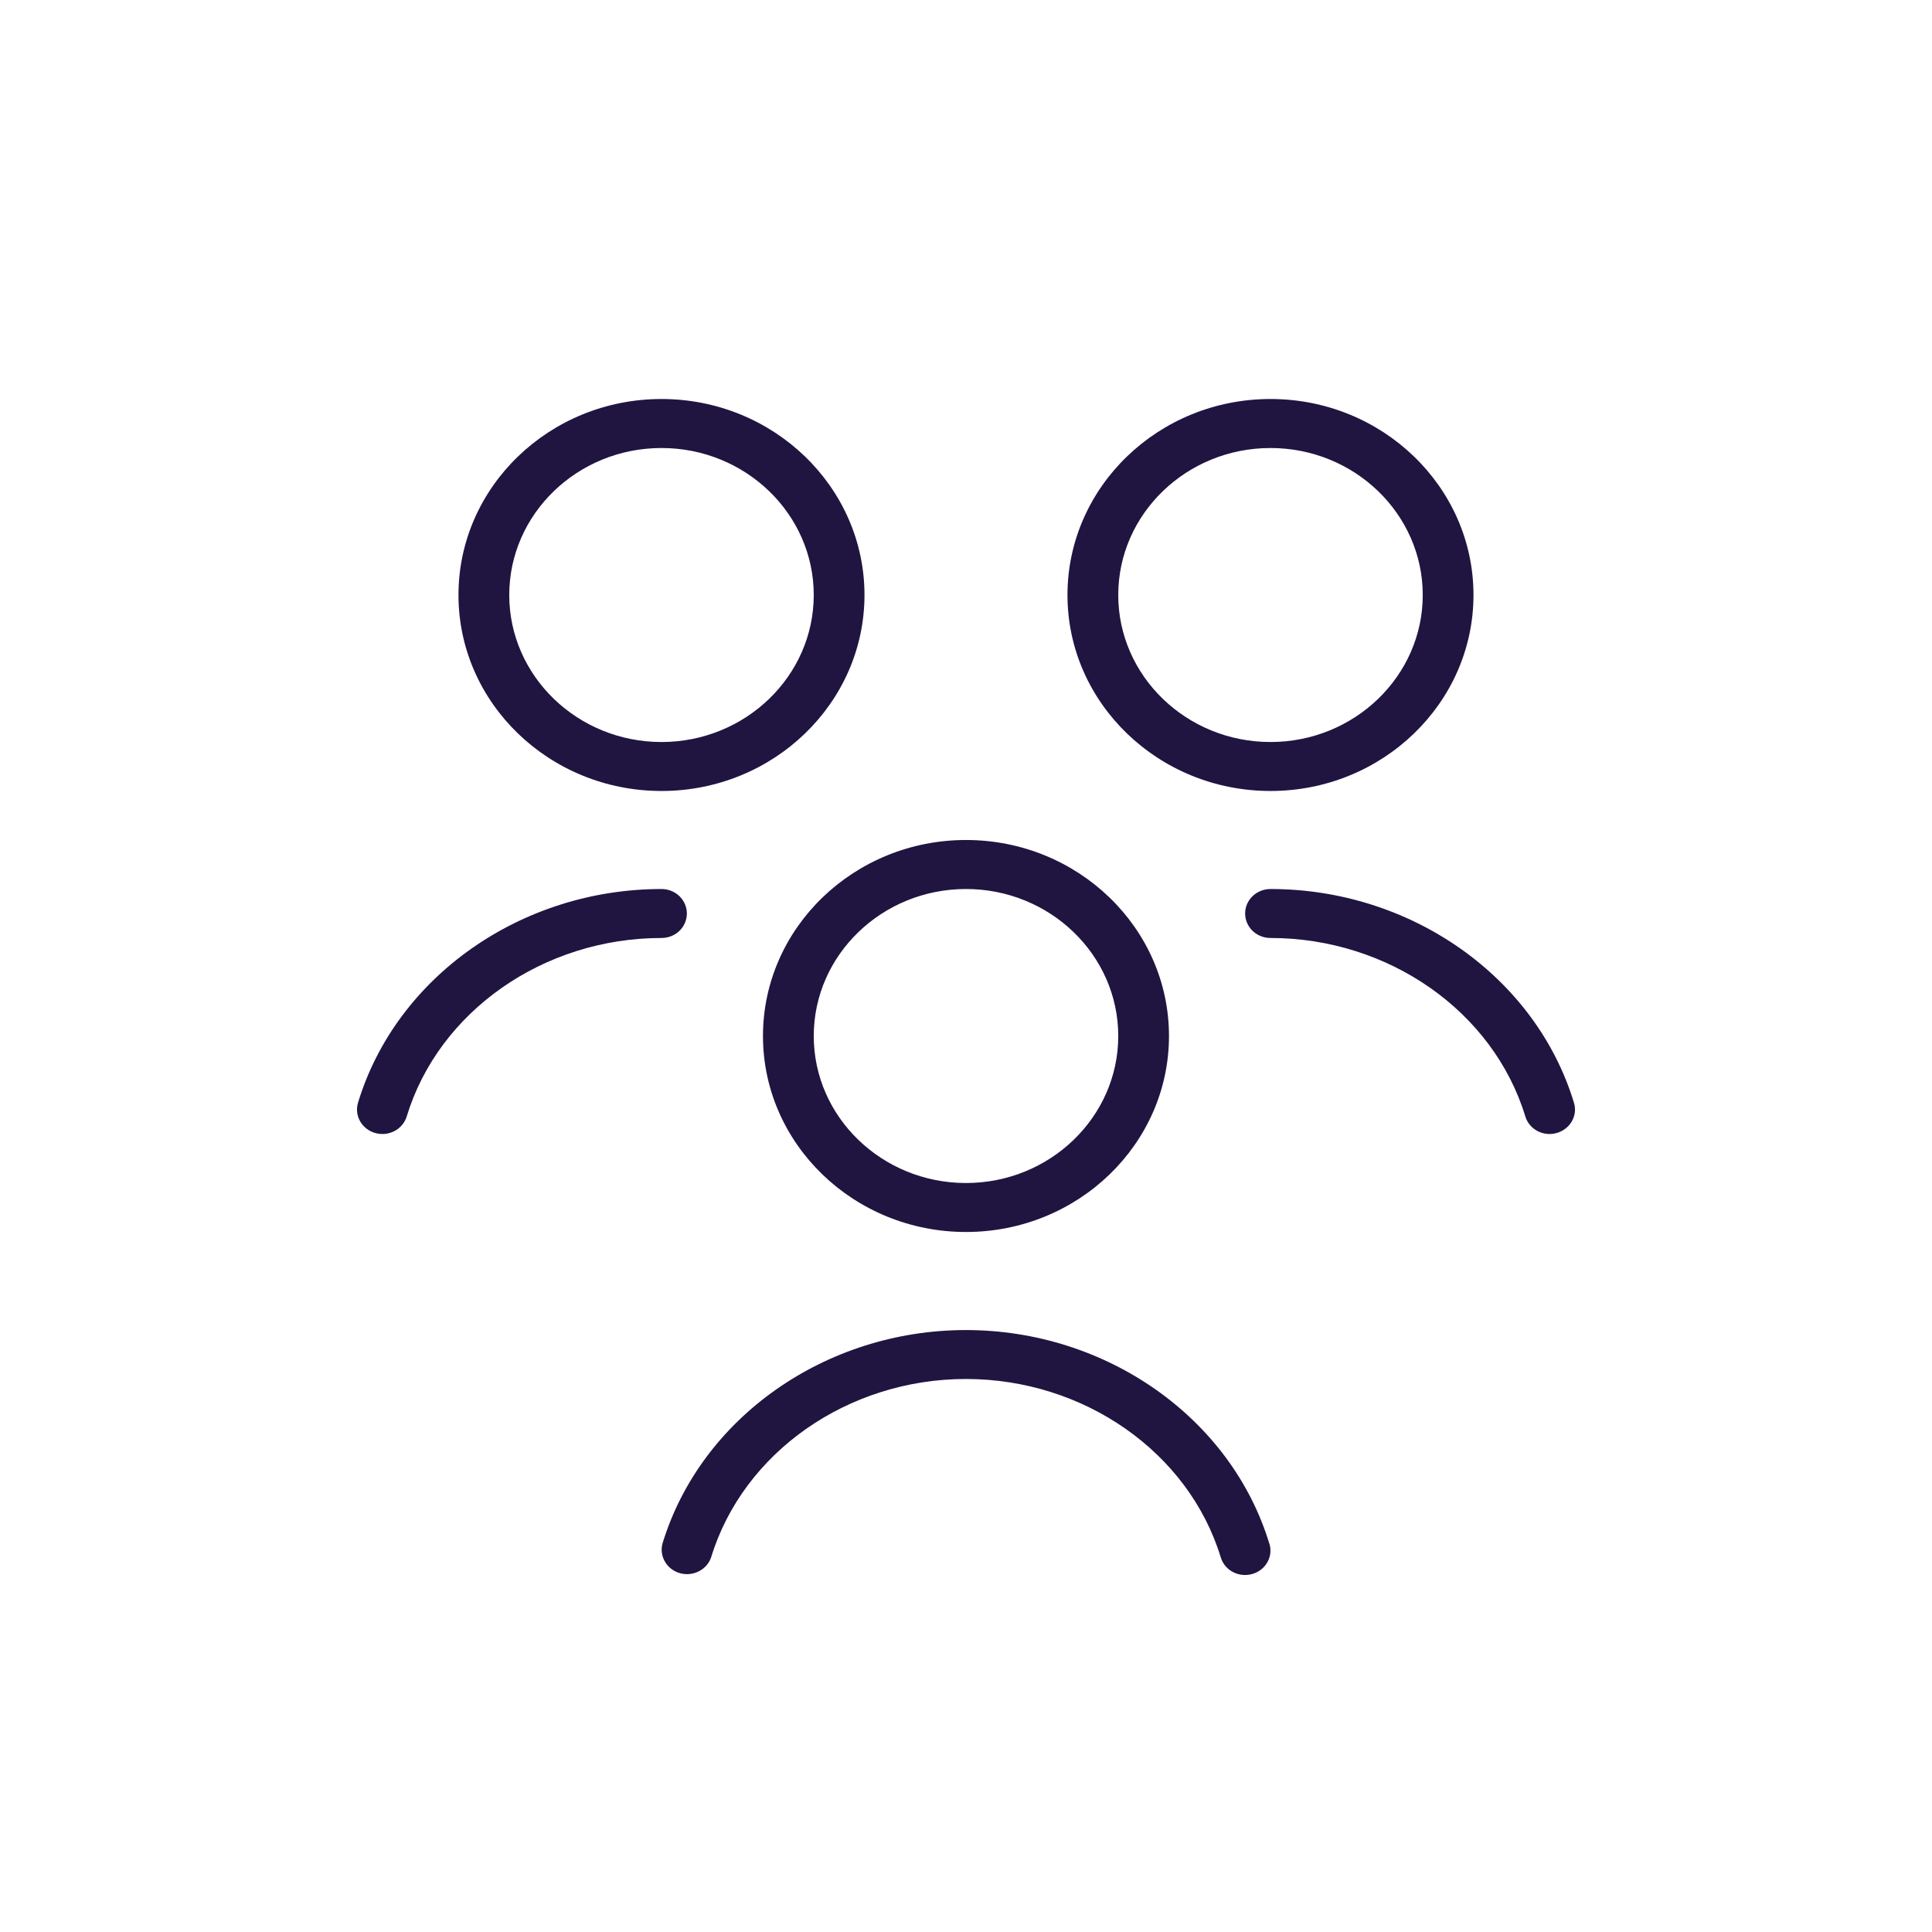
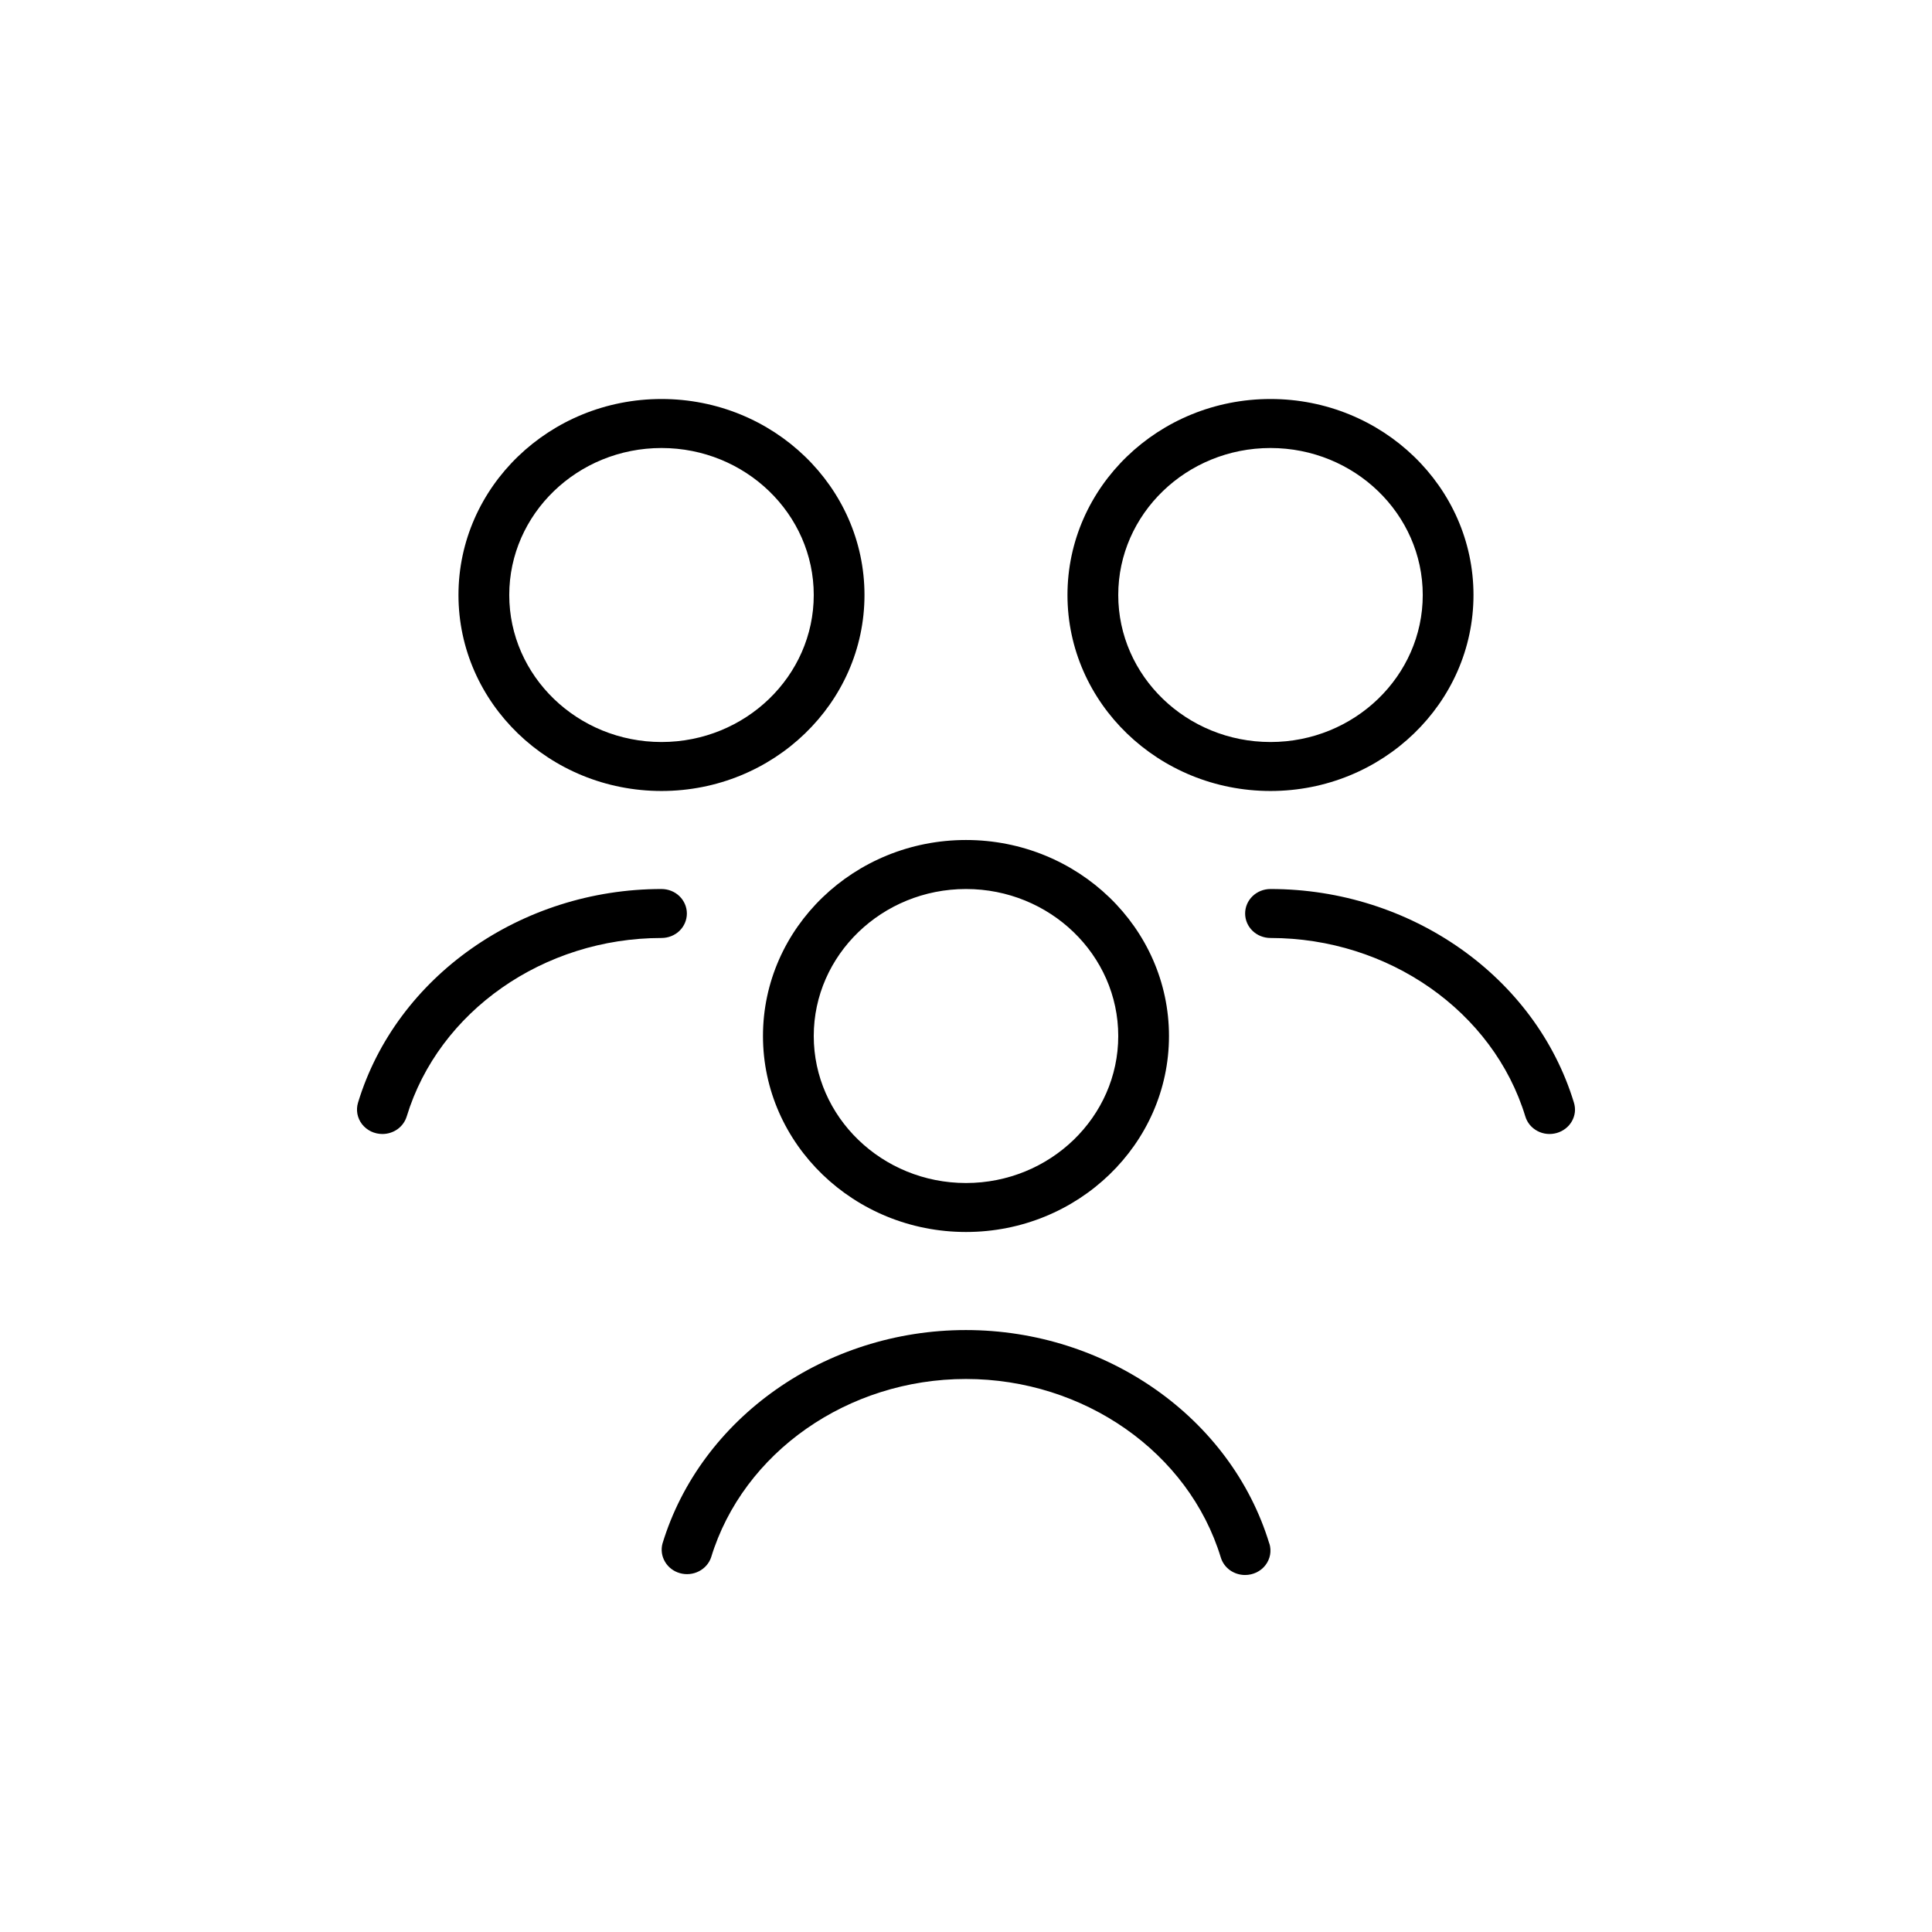
- <svg xmlns="http://www.w3.org/2000/svg" width="46" height="46" viewBox="0 0 46 46" fill="none">
-   <path d="M30.224 36.752C30.251 36.839 30.256 36.931 30.24 37.02C30.223 37.11 30.185 37.194 30.129 37.267C30.073 37.339 30 37.398 29.915 37.439C29.831 37.479 29.738 37.5 29.644 37.5C29.514 37.5 29.387 37.459 29.282 37.384C29.178 37.308 29.102 37.202 29.066 37.081C28.303 34.58 25.809 32.833 22.998 32.833C20.188 32.833 17.694 34.58 16.931 37.081C16.882 37.224 16.777 37.343 16.638 37.413C16.5 37.483 16.338 37.499 16.188 37.456C16.038 37.414 15.911 37.317 15.834 37.186C15.756 37.055 15.734 36.9 15.773 36.753C16.684 33.758 19.655 31.668 22.997 31.668C26.34 31.668 29.312 33.758 30.222 36.753L30.224 36.752ZM37.474 26.252C36.563 23.257 33.592 21.167 30.25 21.167C30.09 21.167 29.936 21.228 29.823 21.337C29.709 21.447 29.646 21.595 29.646 21.75C29.646 21.905 29.709 22.053 29.823 22.163C29.936 22.272 30.09 22.333 30.25 22.333C33.059 22.333 35.554 24.08 36.317 26.581C36.339 26.655 36.376 26.723 36.425 26.783C36.475 26.843 36.537 26.892 36.606 26.929C36.676 26.966 36.752 26.989 36.831 26.997C36.91 27.005 36.99 26.997 37.066 26.976C37.142 26.954 37.213 26.918 37.275 26.87C37.337 26.822 37.388 26.763 37.426 26.696C37.464 26.629 37.488 26.555 37.497 26.479C37.505 26.403 37.497 26.326 37.474 26.252ZM16.354 21.75C16.354 21.595 16.29 21.447 16.177 21.337C16.064 21.228 15.91 21.167 15.75 21.167C12.406 21.167 9.435 23.257 8.525 26.252C8.498 26.339 8.493 26.431 8.509 26.52C8.526 26.61 8.564 26.694 8.62 26.767C8.677 26.839 8.75 26.898 8.834 26.939C8.918 26.979 9.011 27 9.105 27C9.235 27 9.362 26.959 9.467 26.884C9.571 26.808 9.647 26.702 9.684 26.581C10.446 24.08 12.94 22.333 15.751 22.333C15.911 22.333 16.065 22.272 16.178 22.163C16.291 22.053 16.354 21.905 16.354 21.75ZM23 20C25.665 20 27.833 22.093 27.833 24.667C27.833 27.24 25.665 29.333 23 29.333C20.334 29.333 18.166 27.24 18.166 24.667C18.166 22.093 20.334 20 23 20ZM19.375 24.667C19.375 26.596 21.001 28.167 23 28.167C24.998 28.167 26.625 26.596 26.625 24.667C26.625 22.737 24.998 21.167 23 21.167C21.001 21.167 19.375 22.737 19.375 24.667ZM25.416 14.167C25.416 11.593 27.584 9.5 30.25 9.5C32.915 9.5 35.083 11.593 35.083 14.167C35.083 16.74 32.915 18.833 30.25 18.833C27.584 18.833 25.416 16.74 25.416 14.167ZM26.625 14.167C26.625 16.096 28.251 17.667 30.25 17.667C32.248 17.667 33.875 16.096 33.875 14.167C33.875 12.237 32.248 10.667 30.25 10.667C28.251 10.667 26.625 12.237 26.625 14.167ZM10.916 14.167C10.916 11.593 13.084 9.5 15.75 9.5C18.415 9.5 20.583 11.593 20.583 14.167C20.583 16.74 18.415 18.833 15.75 18.833C13.084 18.833 10.916 16.74 10.916 14.167ZM12.125 14.167C12.125 16.096 13.751 17.667 15.75 17.667C17.748 17.667 19.375 16.096 19.375 14.167C19.375 12.237 17.748 10.667 15.75 10.667C13.751 10.667 12.125 12.237 12.125 14.167Z" fill="#201541" />
+ <svg xmlns="http://www.w3.org/2000/svg" width="46" height="46" viewBox="0 0 46 46" fill="current">
+   <path d="M30.224 36.752C30.251 36.839 30.256 36.931 30.24 37.02C30.223 37.11 30.185 37.194 30.129 37.267C30.073 37.339 30 37.398 29.915 37.439C29.831 37.479 29.738 37.5 29.644 37.5C29.514 37.5 29.387 37.459 29.282 37.384C29.178 37.308 29.102 37.202 29.066 37.081C28.303 34.58 25.809 32.833 22.998 32.833C20.188 32.833 17.694 34.58 16.931 37.081C16.882 37.224 16.777 37.343 16.638 37.413C16.5 37.483 16.338 37.499 16.188 37.456C16.038 37.414 15.911 37.317 15.834 37.186C15.756 37.055 15.734 36.9 15.773 36.753C16.684 33.758 19.655 31.668 22.997 31.668C26.34 31.668 29.312 33.758 30.222 36.753L30.224 36.752ZM37.474 26.252C36.563 23.257 33.592 21.167 30.25 21.167C30.09 21.167 29.936 21.228 29.823 21.337C29.709 21.447 29.646 21.595 29.646 21.75C29.646 21.905 29.709 22.053 29.823 22.163C29.936 22.272 30.09 22.333 30.25 22.333C33.059 22.333 35.554 24.08 36.317 26.581C36.339 26.655 36.376 26.723 36.425 26.783C36.475 26.843 36.537 26.892 36.606 26.929C36.676 26.966 36.752 26.989 36.831 26.997C36.91 27.005 36.99 26.997 37.066 26.976C37.142 26.954 37.213 26.918 37.275 26.87C37.337 26.822 37.388 26.763 37.426 26.696C37.464 26.629 37.488 26.555 37.497 26.479C37.505 26.403 37.497 26.326 37.474 26.252ZM16.354 21.75C16.354 21.595 16.29 21.447 16.177 21.337C16.064 21.228 15.91 21.167 15.75 21.167C12.406 21.167 9.435 23.257 8.525 26.252C8.498 26.339 8.493 26.431 8.509 26.52C8.526 26.61 8.564 26.694 8.62 26.767C8.677 26.839 8.75 26.898 8.834 26.939C8.918 26.979 9.011 27 9.105 27C9.235 27 9.362 26.959 9.467 26.884C9.571 26.808 9.647 26.702 9.684 26.581C10.446 24.08 12.94 22.333 15.751 22.333C15.911 22.333 16.065 22.272 16.178 22.163C16.291 22.053 16.354 21.905 16.354 21.75ZM23 20C25.665 20 27.833 22.093 27.833 24.667C27.833 27.24 25.665 29.333 23 29.333C20.334 29.333 18.166 27.24 18.166 24.667C18.166 22.093 20.334 20 23 20ZM19.375 24.667C19.375 26.596 21.001 28.167 23 28.167C24.998 28.167 26.625 26.596 26.625 24.667C26.625 22.737 24.998 21.167 23 21.167C21.001 21.167 19.375 22.737 19.375 24.667ZM25.416 14.167C25.416 11.593 27.584 9.5 30.25 9.5C32.915 9.5 35.083 11.593 35.083 14.167C35.083 16.74 32.915 18.833 30.25 18.833C27.584 18.833 25.416 16.74 25.416 14.167ZM26.625 14.167C26.625 16.096 28.251 17.667 30.25 17.667C32.248 17.667 33.875 16.096 33.875 14.167C33.875 12.237 32.248 10.667 30.25 10.667C28.251 10.667 26.625 12.237 26.625 14.167ZM10.916 14.167C10.916 11.593 13.084 9.5 15.75 9.5C18.415 9.5 20.583 11.593 20.583 14.167C20.583 16.74 18.415 18.833 15.75 18.833C13.084 18.833 10.916 16.74 10.916 14.167ZM12.125 14.167C12.125 16.096 13.751 17.667 15.75 17.667C17.748 17.667 19.375 16.096 19.375 14.167C19.375 12.237 17.748 10.667 15.75 10.667C13.751 10.667 12.125 12.237 12.125 14.167Z" />
</svg>
